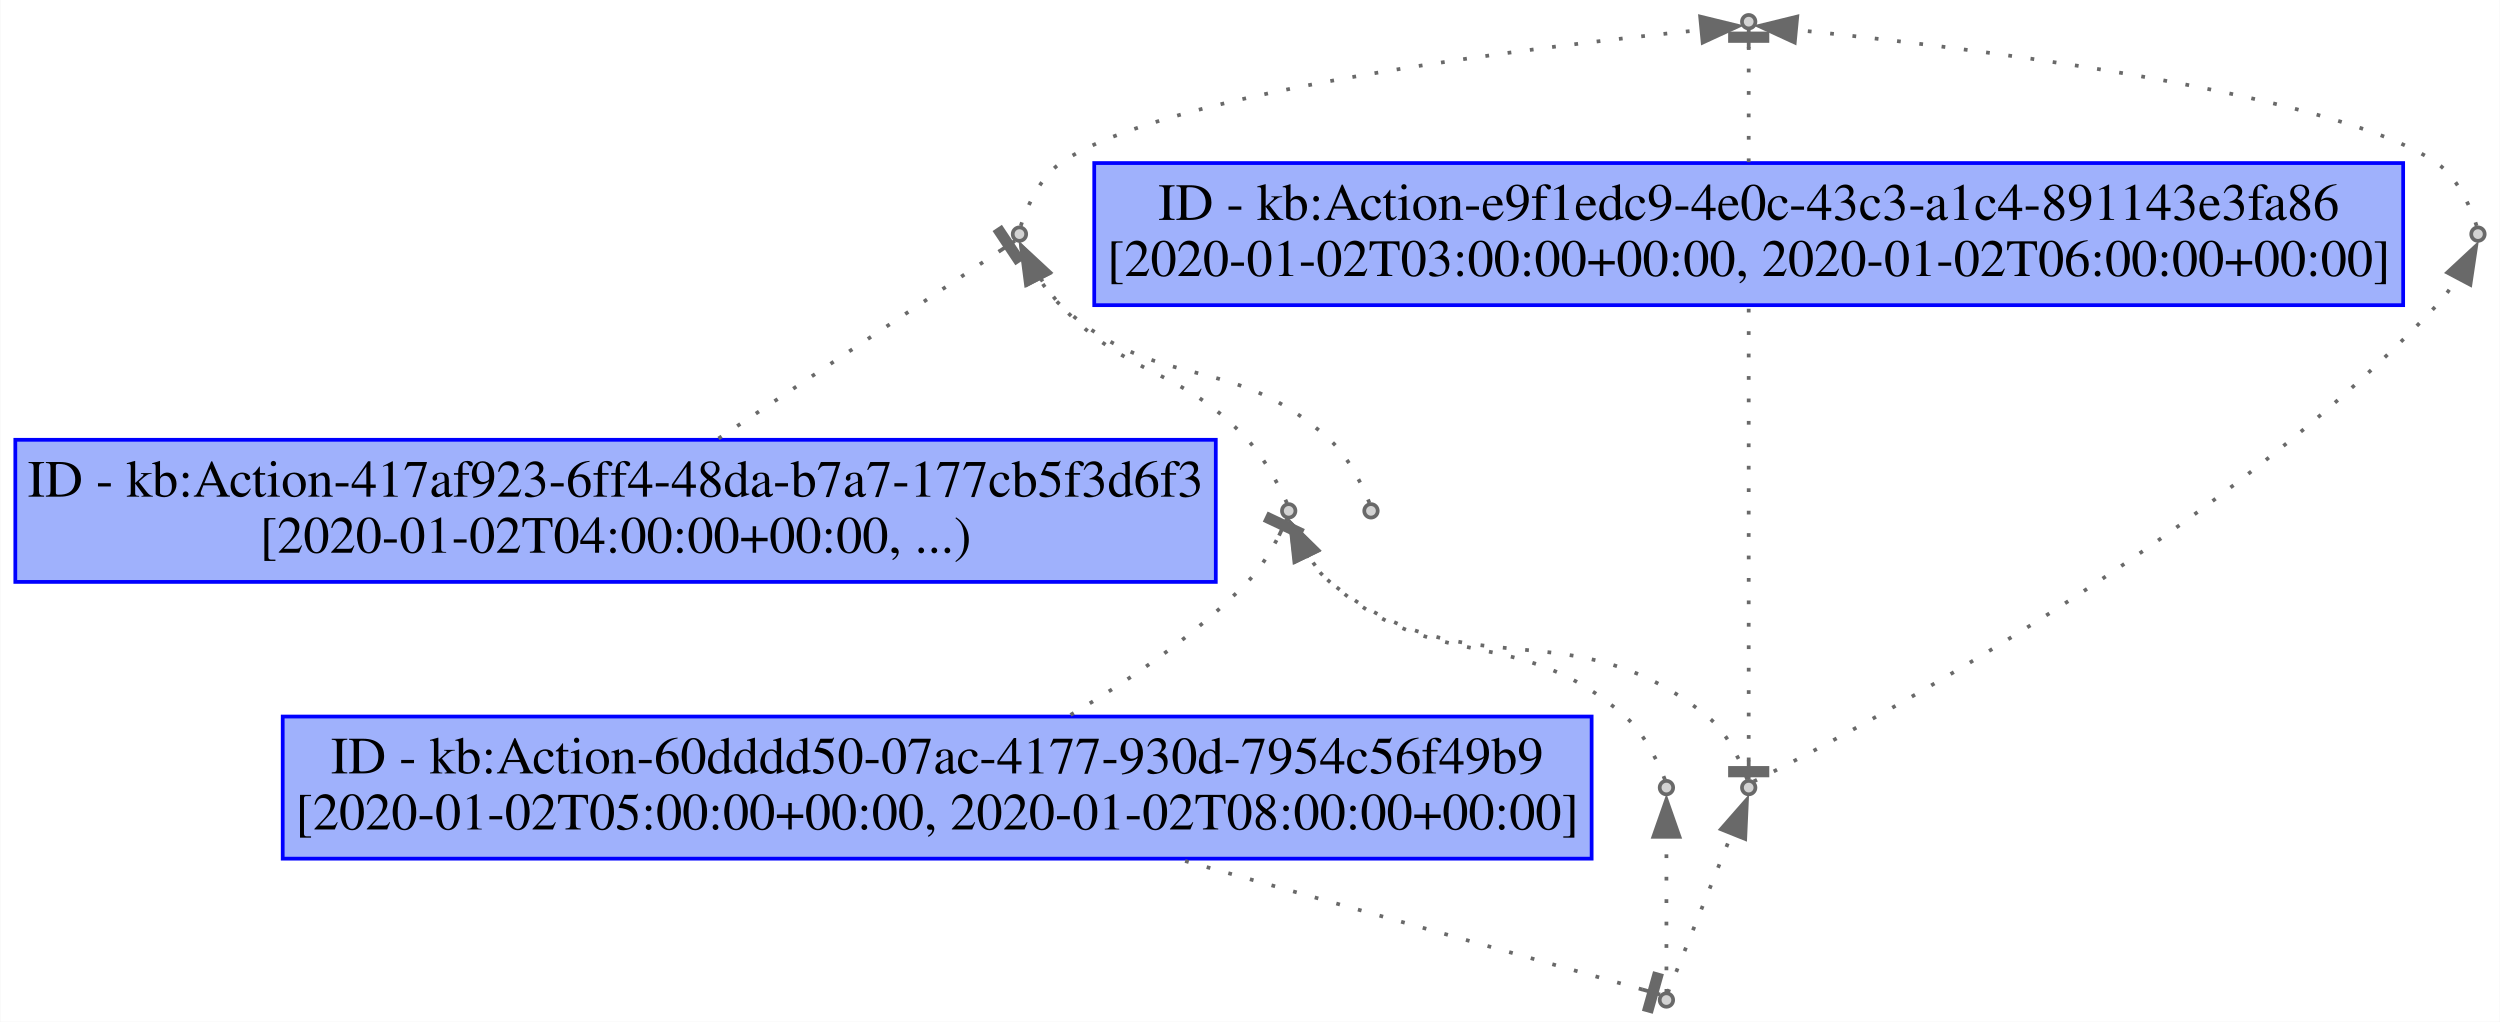
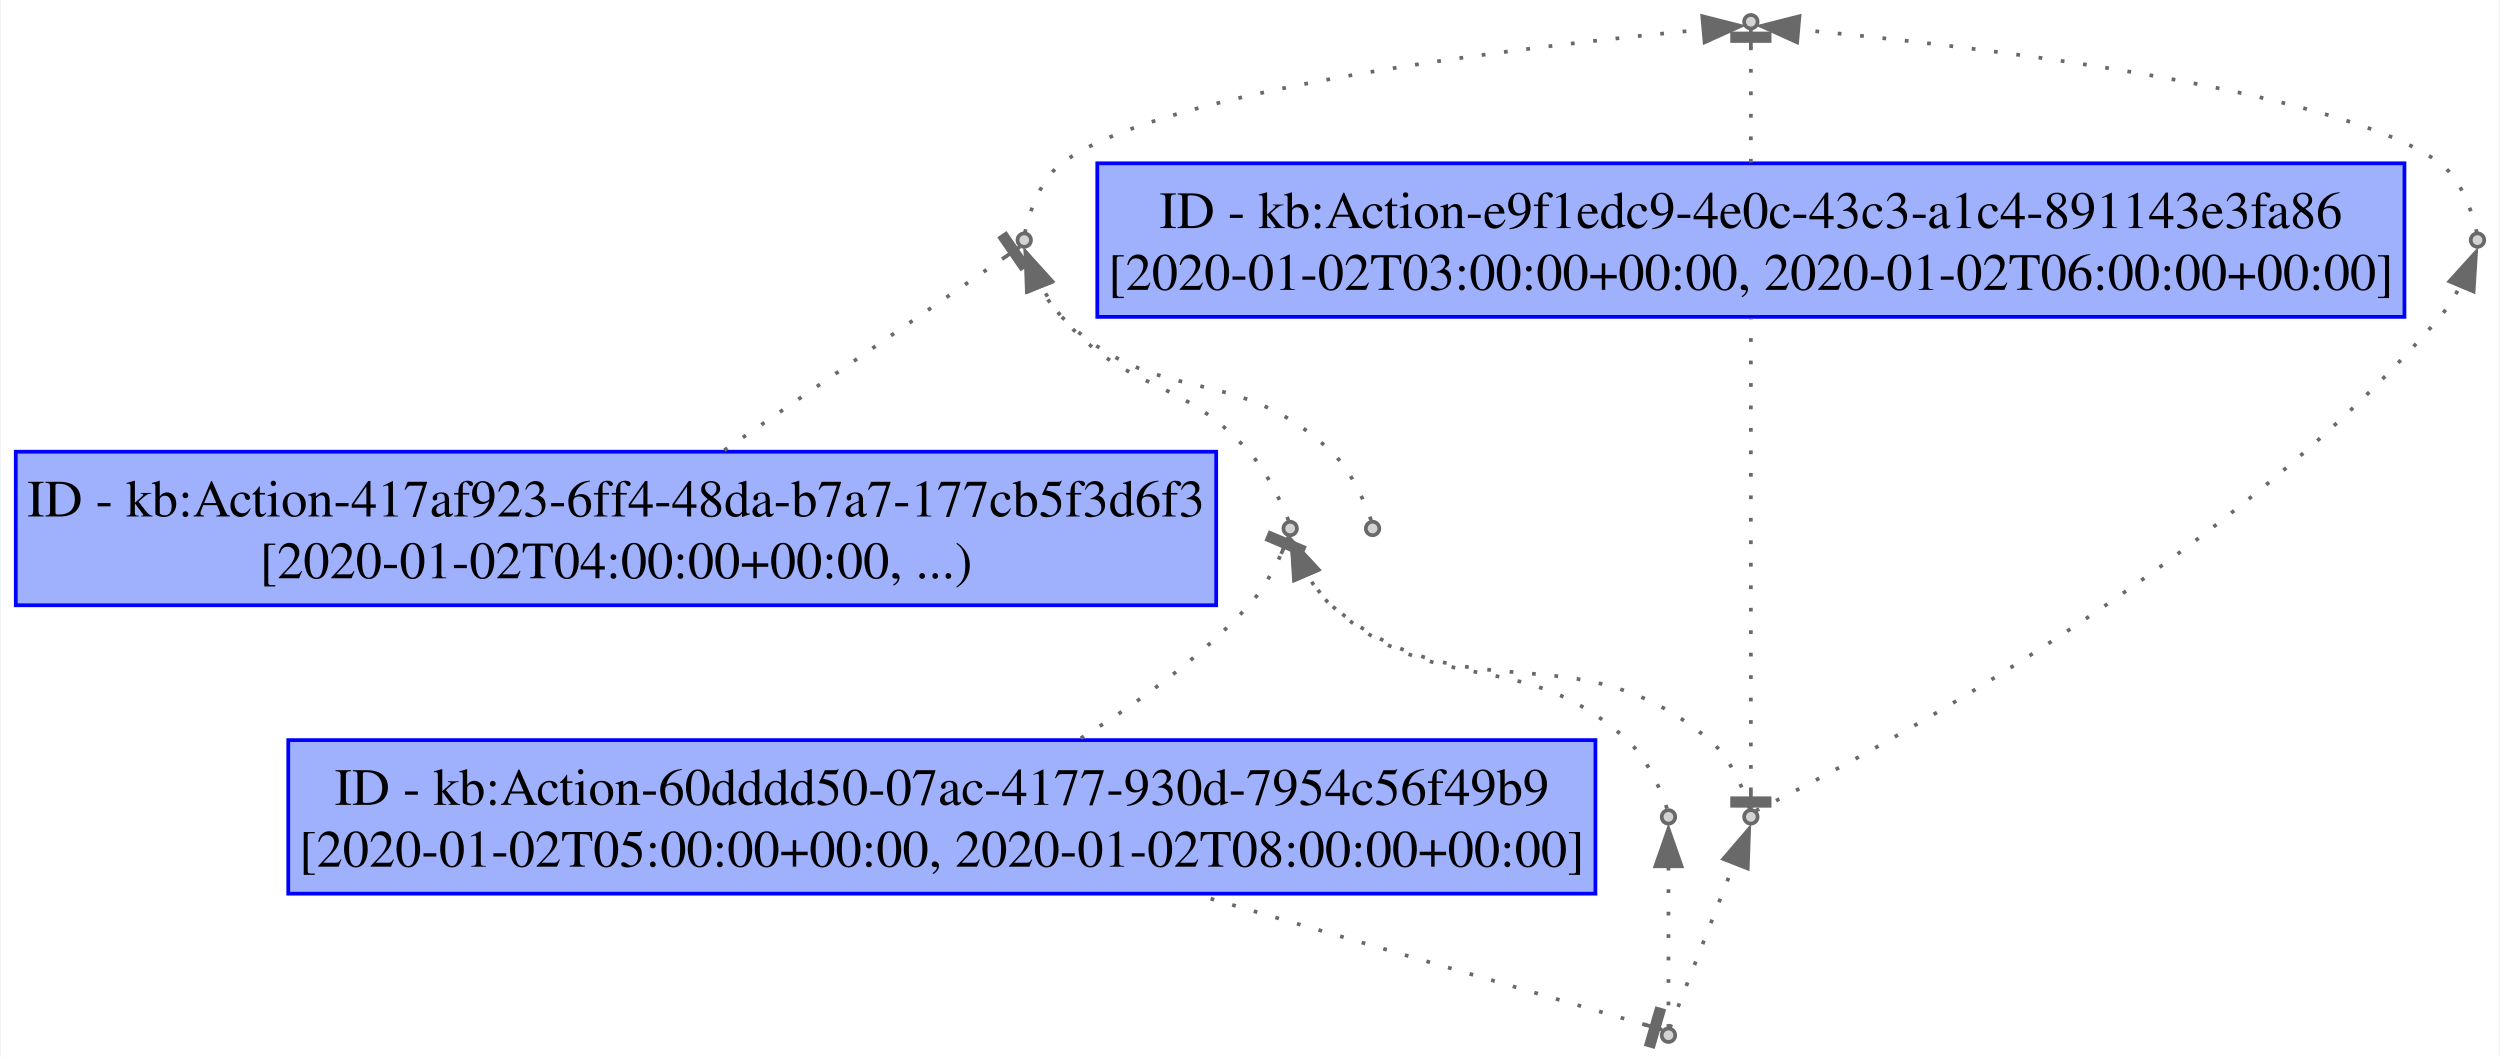
- <svg xmlns="http://www.w3.org/2000/svg" xmlns:xlink="http://www.w3.org/1999/xlink" width="668pt" height="273pt" viewBox="0.00 0.00 668.30 273.20">
-   <g id="graph0" class="graph" transform="scale(1 1) rotate(0) translate(4 269.2)">
-     <polygon fill="white" stroke="none" points="-4,4 -4,-269.2 664.3,-269.2 664.3,4 -4,4" />
+ <svg xmlns="http://www.w3.org/2000/svg" xmlns:xlink="http://www.w3.org/1999/xlink" width="667pt" height="282pt" viewBox="0.00 0.00 667.05 282.20">
+   <g id="graph0" class="graph" transform="scale(1 1) rotate(0) translate(4 278.2)">
+     <polygon fill="white" stroke="none" points="-4,4 -4,-278.2 663.05,-278.2 663.05,4 -4,4" />
    <g id="node1" class="node">
      <g id="a_node1">
        <a xlink:title="ID - urn:example:Action-417af923-6ff4-48da-b7a7-177cb5f3d6f3">
-           <polygon fill="#9fb1fc" stroke="#0000ff" points="321,-151.6 0,-151.6 0,-113.6 321,-113.6 321,-151.6" />
-           <text text-anchor="middle" x="160.5" y="-136.4" font-family="Times,serif" font-size="14.00">ID - kb:Action-417af923-6ff4-48da-b7a7-177cb5f3d6f3</text>
-           <text text-anchor="middle" x="160.5" y="-121.4" font-family="Times,serif" font-size="14.00">[2020-01-02T04:00:00+00:00, ...)</text>
+           <polygon fill="#9fb1fc" stroke="#0000ff" points="320.5,-157.6 0,-157.6 0,-116.6 320.5,-116.6 320.5,-157.6" />
+           <text text-anchor="middle" x="160.25" y="-140.3" font-family="Times,serif" font-size="14.00">ID - kb:Action-417af923-6ff4-48da-b7a7-177cb5f3d6f3</text>
+           <text text-anchor="middle" x="160.25" y="-123.8" font-family="Times,serif" font-size="14.00">[2020-01-02T04:00:00+00:00, ...)</text>
        </a>
      </g>
    </g>
    <g id="node7" class="node">
      <g id="a_node7">
        <a xlink:title="Start of urn:example:Action-417af923-6ff4-48da-b7a7-177cb5f3d6f3">
-           <ellipse fill="lightgray" stroke="dimgray" cx="268.5" cy="-206.6" rx="1.8" ry="1.8" />
+           <ellipse fill="lightgray" stroke="dimgray" cx="269.25" cy="-214.1" rx="1.8" ry="1.8" />
        </a>
      </g>
    </g>
    <g id="edge7" class="edge">
-       <path fill="none" stroke="dimgray" stroke-dasharray="1,5" d="M188.03,-151.95C213.63,-169.02 249.78,-193.12 263.21,-202.07" />
-       <polygon fill="dimgray" stroke="dimgray" points="269.22,-200.07 263.67,-208.39 262.01,-207.28 267.55,-198.96 269.22,-200.07" />
-       <polyline fill="none" stroke="dimgray" points="267.28,-204.78 263.12,-202.01" />
+       <path fill="none" stroke="dimgray" stroke-dasharray="1,5" d="M189.17,-158C215.01,-175.78 250.76,-200.38 264.02,-209.5" />
+       <polygon fill="dimgray" stroke="dimgray" points="270.05,-207.58 264.38,-215.82 262.74,-214.69 268.41,-206.45 270.05,-207.58" />
+       <polyline fill="none" stroke="dimgray" points="268.04,-212.27 263.92,-209.43" />
    </g>
    <g id="node2" class="node">
      <g id="a_node2">
        <a xlink:title="ID - urn:example:Action-60dddd50-07ac-4177-930d-7954c56f49b9">
-           <polygon fill="#9fb1fc" stroke="#0000ff" points="421.5,-77.6 71.5,-77.6 71.5,-39.6 421.5,-39.6 421.5,-77.6" />
-           <text text-anchor="middle" x="246.5" y="-62.4" font-family="Times,serif" font-size="14.00">ID - kb:Action-60dddd50-07ac-4177-930d-7954c56f49b9</text>
-           <text text-anchor="middle" x="246.5" y="-47.4" font-family="Times,serif" font-size="14.00">[2020-01-02T05:00:00+00:00, 2020-01-02T08:00:00+00:00]</text>
+           <polygon fill="#9fb1fc" stroke="#0000ff" points="421.75,-80.6 72.75,-80.6 72.75,-39.6 421.75,-39.6 421.75,-80.6" />
+           <text text-anchor="middle" x="247.25" y="-63.3" font-family="Times,serif" font-size="14.00">ID - kb:Action-60dddd50-07ac-4177-930d-7954c56f49b9</text>
+           <text text-anchor="middle" x="247.25" y="-46.8" font-family="Times,serif" font-size="14.00">[2020-01-02T05:00:00+00:00, 2020-01-02T08:00:00+00:00]</text>
        </a>
      </g>
    </g>
    <g id="node8" class="node">
      <g id="a_node8">
        <a xlink:title="Start of urn:example:Action-60dddd50-07ac-4177-930d-7954c56f49b9">
-           <ellipse fill="lightgray" stroke="dimgray" cx="340.5" cy="-132.6" rx="1.8" ry="1.8" />
+           <ellipse fill="lightgray" stroke="dimgray" cx="340.25" cy="-137.1" rx="1.8" ry="1.8" />
        </a>
      </g>
    </g>
    <g id="edge10" class="edge">
-       <path fill="none" stroke="dimgray" stroke-dasharray="1,5" d="M282.17,-78.04C297.89,-87.3 315.84,-99.55 329.5,-113.6 333.07,-117.27 336.02,-122.3 337.96,-126.11" />
-       <polygon fill="dimgray" stroke="dimgray" points="344.14,-127.48 335.1,-131.75 334.24,-129.94 343.28,-125.67 344.14,-127.48" />
-       <polyline fill="none" stroke="dimgray" points="340.04,-130.51 337.91,-125.99" />
+       <path fill="none" stroke="dimgray" stroke-dasharray="1,5" d="M284.34,-81.1C299.49,-90.49 316.43,-102.7 329.25,-116.6 333.02,-120.69 336.01,-126.29 337.91,-130.44" />
+       <polygon fill="dimgray" stroke="dimgray" points="344.03,-132.06 334.82,-135.96 334.04,-134.11 343.25,-130.21 344.03,-132.06" />
+       <polyline fill="none" stroke="dimgray" points="339.81,-134.93 337.86,-130.32" />
    </g>
    <g id="node3" class="node">
      <g id="a_node3">
        <a xlink:title="ID - urn:example:Action-e9f1edc9-4e0c-43c3-a1c4-891143e3fa86">
-           <polygon fill="#9fb1fc" stroke="#0000ff" points="638.5,-225.6 288.5,-225.6 288.5,-187.6 638.5,-187.6 638.5,-225.6" />
-           <text text-anchor="middle" x="463.5" y="-210.4" font-family="Times,serif" font-size="14.00">ID - kb:Action-e9f1edc9-4e0c-43c3-a1c4-891143e3fa86</text>
-           <text text-anchor="middle" x="463.5" y="-195.4" font-family="Times,serif" font-size="14.00">[2020-01-02T03:00:00+00:00, 2020-01-02T06:00:00+00:00]</text>
+           <polygon fill="#9fb1fc" stroke="#0000ff" points="637.75,-234.6 288.75,-234.6 288.75,-193.6 637.75,-193.6 637.75,-234.6" />
+           <text text-anchor="middle" x="463.25" y="-217.3" font-family="Times,serif" font-size="14.00">ID - kb:Action-e9f1edc9-4e0c-43c3-a1c4-891143e3fa86</text>
+           <text text-anchor="middle" x="463.25" y="-200.8" font-family="Times,serif" font-size="14.00">[2020-01-02T03:00:00+00:00, 2020-01-02T06:00:00+00:00]</text>
        </a>
      </g>
    </g>
    <g id="node6" class="node">
      <g id="a_node6">
        <a xlink:title="Start of urn:example:Action-e9f1edc9-4e0c-43c3-a1c4-891143e3fa86">
-           <ellipse fill="lightgray" stroke="dimgray" cx="463.5" cy="-263.4" rx="1.8" ry="1.8" />
+           <ellipse fill="lightgray" stroke="dimgray" cx="463.25" cy="-272.4" rx="1.8" ry="1.8" />
        </a>
      </g>
    </g>
    <g id="edge4" class="edge">
-       <path fill="none" stroke="dimgray" stroke-dasharray="1,5" d="M463.5,-225.85C463.5,-236.55 463.5,-249.36 463.5,-256.62" />
-       <polygon fill="dimgray" stroke="dimgray" points="468.5,-260.25 458.5,-260.25 458.5,-258.25 468.5,-258.25 468.5,-260.25" />
-       <polyline fill="none" stroke="dimgray" points="463.5,-261.25 463.5,-256.25" />
+       <path fill="none" stroke="dimgray" stroke-dasharray="1,5" d="M463.25,-234.79C463.25,-245.69 463.25,-258.46 463.25,-265.67" />
+       <polygon fill="dimgray" stroke="dimgray" points="468.25,-269.26 458.25,-269.26 458.25,-267.26 468.25,-267.26 468.25,-269.26" />
+       <polyline fill="none" stroke="dimgray" points="463.25,-270.26 463.25,-265.26" />
    </g>
    <g id="node4" class="node">
      <g id="a_node4">
        <a xlink:title="End of urn:example:Action-e9f1edc9-4e0c-43c3-a1c4-891143e3fa86">
-           <ellipse fill="lightgray" stroke="dimgray" cx="463.5" cy="-58.6" rx="1.8" ry="1.8" />
+           <ellipse fill="lightgray" stroke="dimgray" cx="463.25" cy="-60.1" rx="1.8" ry="1.8" />
        </a>
      </g>
    </g>
    <g id="edge2" class="edge">
-       <path fill="none" stroke="dimgray" stroke-dasharray="1,5" d="M463.5,-65.64C463.5,-86.23 463.5,-154.24 463.5,-187.28" />
-       <polygon fill="dimgray" stroke="dimgray" points="458.5,-61.86 468.5,-61.86 468.5,-63.86 458.5,-63.86 458.5,-61.86" />
-       <polyline fill="none" stroke="dimgray" points="463.5,-60.86 463.5,-65.86" />
+       <path fill="none" stroke="dimgray" stroke-dasharray="1,5" d="M463.25,-66.93C463.25,-87.62 463.25,-158.18 463.25,-193.14" />
+       <polygon fill="dimgray" stroke="dimgray" points="458.25,-63.07 468.25,-63.07 468.25,-65.07 458.25,-65.07 458.25,-63.07" />
+       <polyline fill="none" stroke="dimgray" points="463.25,-62.07 463.25,-67.07" />
    </g>
    <g id="edge11" class="edge">
-       <path fill="none" stroke="dimgray" stroke-dasharray="1,5" d="M463.11,-60.75C461.98,-63.92 458.41,-72.8 452.5,-77.6 415.51,-107.65 388.49,-83.55 351.5,-113.6 349.1,-115.55 347.08,-118.18 345.46,-120.82" />
-       <polygon fill="dimgray" stroke="dimgray" points="342.02,-118.91 340.89,-129.45 348.34,-121.91 342.02,-118.91" />
+       <path fill="none" stroke="dimgray" stroke-dasharray="1,5" d="M462.89,-62.35C461.83,-65.77 458.43,-75.39 452.25,-80.6 415.79,-111.29 387.71,-85.91 351.25,-116.6 348.64,-118.8 346.53,-121.78 344.88,-124.75" />
+       <polygon fill="dimgray" stroke="dimgray" points="341.28,-123.28 340.61,-133.85 347.73,-126 341.28,-123.28" />
    </g>
    <g id="node9" class="node">
      <g id="a_node9">
        <a xlink:title="Usage of http://www.w3.org/ns/prov#EmptyCollection in urn:example:Action-e9f1edc9-4e0c-43c3-a1c4-891143e3fa86">
-           <ellipse fill="lightgray" stroke="dimgray" cx="658.5" cy="-206.6" rx="1.8" ry="1.8" />
+           <ellipse fill="lightgray" stroke="dimgray" cx="657.25" cy="-214.1" rx="1.8" ry="1.8" />
        </a>
      </g>
    </g>
    <g id="edge13" class="edge">
-       <path fill="none" stroke="dimgray" stroke-dasharray="1,5" d="M464.82,-60.24C477.77,-66.6 583.45,-119.63 647.5,-187.6 649.54,-189.77 651.39,-192.37 652.97,-194.92" />
-       <polygon fill="dimgray" stroke="dimgray" points="650.28,-196.31 658.04,-203.52 656.47,-193.04 650.28,-196.31" />
+       <path fill="none" stroke="dimgray" stroke-dasharray="1,5" d="M464.59,-61.75C477.83,-68.19 585.65,-121.97 647.25,-193.6 649.35,-196.04 651.15,-198.99 652.62,-201.85" />
+       <polygon fill="dimgray" stroke="dimgray" points="649.76,-203.08 656.87,-210.93 656.21,-200.36 649.76,-203.08" />
    </g>
    <g id="node5" class="node">
      <g id="a_node5">
        <a xlink:title="End of urn:example:Action-60dddd50-07ac-4177-930d-7954c56f49b9">
-           <ellipse fill="lightgray" stroke="dimgray" cx="441.5" cy="-1.8" rx="1.8" ry="1.8" />
+           <ellipse fill="lightgray" stroke="dimgray" cx="441.25" cy="-1.8" rx="1.8" ry="1.8" />
        </a>
      </g>
    </g>
    <g id="edge1" class="edge">
-       <path fill="none" stroke="dimgray" stroke-dasharray="1,5" d="M435.06,-4.61C416.07,-9.95 358.73,-26.06 312.23,-39.13" />
-       <polygon fill="dimgray" stroke="dimgray" points="437.5,1.27 440.2,-8.36 438.28,-8.9 435.57,0.73 437.5,1.27" />
-       <polyline fill="none" stroke="dimgray" points="439.81,-3.27 435,-4.63" />
+       <path fill="none" stroke="dimgray" stroke-dasharray="1,5" d="M435.21,-4.55C417.14,-9.8 361.92,-25.82 315.98,-39.15" />
+       <polygon fill="dimgray" stroke="dimgray" points="437.22,1.24 440.01,-8.37 438.09,-8.92 435.3,0.68 437.22,1.24" />
+       <polyline fill="none" stroke="dimgray" points="439.57,-3.29 434.77,-4.68" />
    </g>
    <g id="edge3" class="edge">
-       <path fill="none" stroke="dimgray" stroke-dasharray="1,5" d="M441.88,-3.75C443.89,-8.75 453.33,-32.28 459.06,-46.53" />
-       <polygon fill="dimgray" stroke="dimgray" points="456.06,-47.47 463.04,-55.44 462.56,-44.86 456.06,-47.47" />
+       <path fill="none" stroke="dimgray" stroke-dasharray="1,5" d="M441.63,-3.78C443.64,-8.91 453.08,-33.09 458.81,-47.73" />
+       <polygon fill="dimgray" stroke="dimgray" points="455.89,-48.87 462.79,-56.91 462.41,-46.32 455.89,-48.87" />
    </g>
    <g id="node11" class="node">
      <g id="a_node11">
        <a xlink:title="Usage of http://www.w3.org/ns/prov#EmptyCollection in urn:example:Action-60dddd50-07ac-4177-930d-7954c56f49b9">
-           <ellipse fill="lightgray" stroke="dimgray" cx="441.5" cy="-58.6" rx="1.8" ry="1.8" />
+           <ellipse fill="lightgray" stroke="dimgray" cx="441.25" cy="-60.1" rx="1.8" ry="1.8" />
        </a>
      </g>
    </g>
    <g id="edge14" class="edge">
-       <path fill="none" stroke="dimgray" stroke-dasharray="1,5" d="M441.5,-3.75C441.5,-8.65 441.5,-31.32 441.5,-45.64" />
-       <polygon fill="dimgray" stroke="dimgray" points="438,-45.44 441.5,-55.44 445,-45.44 438,-45.44" />
+       <path fill="none" stroke="dimgray" stroke-dasharray="1,5" d="M441.25,-3.78C441.25,-8.86 441.25,-32.59 441.25,-47.27" />
+       <polygon fill="dimgray" stroke="dimgray" points="437.75,-46.91 441.25,-56.91 444.75,-46.91 437.75,-46.91" />
    </g>
    <g id="edge5" class="edge">
-       <path fill="none" stroke="dimgray" stroke-dasharray="1,5" d="M268.86,-208.8C269.9,-212.08 273.26,-221.24 279.5,-225.6 307.67,-245.28 414.34,-257.51 451.02,-261.21" />
-       <polygon fill="dimgray" stroke="dimgray" points="450.52,-264.77 460.81,-262.25 451.19,-257.81 450.52,-264.77" />
+       <path fill="none" stroke="dimgray" stroke-dasharray="1,5" d="M269.43,-216.02C270.08,-219.17 272.69,-229.65 279.25,-234.6 306.66,-255.32 413.82,-266.88 450.7,-270.31" />
+       <polygon fill="dimgray" stroke="dimgray" points="450.28,-273.87 460.55,-271.26 450.9,-266.9 450.28,-273.87" />
    </g>
    <g id="edge8" class="edge">
-       <path fill="none" stroke="dimgray" stroke-dasharray="1,5" d="M340.03,-134.67C338.7,-137.62 334.68,-146.01 329.5,-151.6 310.88,-171.68 298.12,-167.52 279.5,-187.6 277.48,-189.78 275.63,-192.39 274.05,-194.94" />
-       <polygon fill="dimgray" stroke="dimgray" points="270.56,-193.05 268.97,-203.53 276.74,-196.33 270.56,-193.05" />
+       <path fill="none" stroke="dimgray" stroke-dasharray="1,5" d="M339.8,-139.26C338.53,-142.47 334.64,-151.58 329.25,-157.6 310.99,-178 297.11,-172.84 279.25,-193.6 277.15,-196.04 275.35,-198.99 273.88,-201.85" />
+       <polygon fill="dimgray" stroke="dimgray" points="270.29,-200.36 269.63,-210.93 276.74,-203.08 270.29,-200.36" />
    </g>
    <g id="edge6" class="edge">
-       <path fill="none" stroke="dimgray" stroke-dasharray="1,5" d="M658.14,-208.8C657.1,-212.08 653.74,-221.24 647.5,-225.6 619.33,-245.28 512.66,-257.51 475.98,-261.21" />
-       <polygon fill="dimgray" stroke="dimgray" points="475.81,-257.81 466.19,-262.25 476.48,-264.77 475.81,-257.81" />
+       <path fill="none" stroke="dimgray" stroke-dasharray="1,5" d="M657.07,-216.02C656.42,-219.17 653.81,-229.65 647.25,-234.6 619.84,-255.32 512.68,-266.88 475.8,-270.31" />
+       <polygon fill="dimgray" stroke="dimgray" points="475.6,-266.9 465.95,-271.26 476.22,-273.87 475.6,-266.9" />
    </g>
    <g id="node10" class="node">
      <g id="a_node10">
        <a xlink:title="Usage of http://www.w3.org/ns/prov#EmptyCollection in urn:example:Action-417af923-6ff4-48da-b7a7-177cb5f3d6f3">
-           <ellipse fill="lightgray" stroke="dimgray" cx="362.5" cy="-132.6" rx="1.8" ry="1.8" />
+           <ellipse fill="lightgray" stroke="dimgray" cx="362.25" cy="-137.1" rx="1.8" ry="1.8" />
        </a>
      </g>
    </g>
    <g id="edge9" class="edge">
-       <path fill="none" stroke="dimgray" stroke-dasharray="1,5" d="M362.08,-134.72C360.87,-137.78 357.11,-146.45 351.5,-151.6 325.15,-175.8 305.85,-163.4 279.5,-187.6 277.31,-189.61 275.4,-192.16 273.82,-194.7" />
-       <polygon fill="dimgray" stroke="dimgray" points="270.27,-192.97 268.92,-203.48 276.53,-196.1 270.27,-192.97" />
+       <path fill="none" stroke="dimgray" stroke-dasharray="1,5" d="M361.85,-139.31C360.71,-142.64 357.11,-152.03 351.25,-157.6 325.33,-182.26 304.68,-168.43 279.25,-193.6 276.88,-195.95 274.96,-198.98 273.46,-201.95" />
+       <polygon fill="dimgray" stroke="dimgray" points="269.95,-200.3 269.58,-210.89 276.47,-202.84 269.95,-200.3" />
    </g>
    <g id="edge12" class="edge">
-       <path fill="none" stroke="dimgray" stroke-dasharray="1,5" d="M441.09,-60.73C439.9,-63.82 436.2,-72.55 430.5,-77.6 401.62,-103.18 380.38,-88.02 351.5,-113.6 349.27,-115.57 347.35,-118.11 345.77,-120.65" />
-       <polygon fill="dimgray" stroke="dimgray" points="342.2,-118.96 340.91,-129.47 348.48,-122.06 342.2,-118.96" />
+       <path fill="none" stroke="dimgray" stroke-dasharray="1,5" d="M440.86,-62.32C439.75,-65.68 436.21,-75.13 430.25,-80.6 401.82,-106.69 379.68,-90.51 351.25,-116.6 348.74,-118.91 346.65,-121.92 345,-124.89" />
+       <polygon fill="dimgray" stroke="dimgray" points="341.44,-123.31 340.64,-133.88 347.85,-126.12 341.44,-123.31" />
    </g>
  </g>
</svg>
